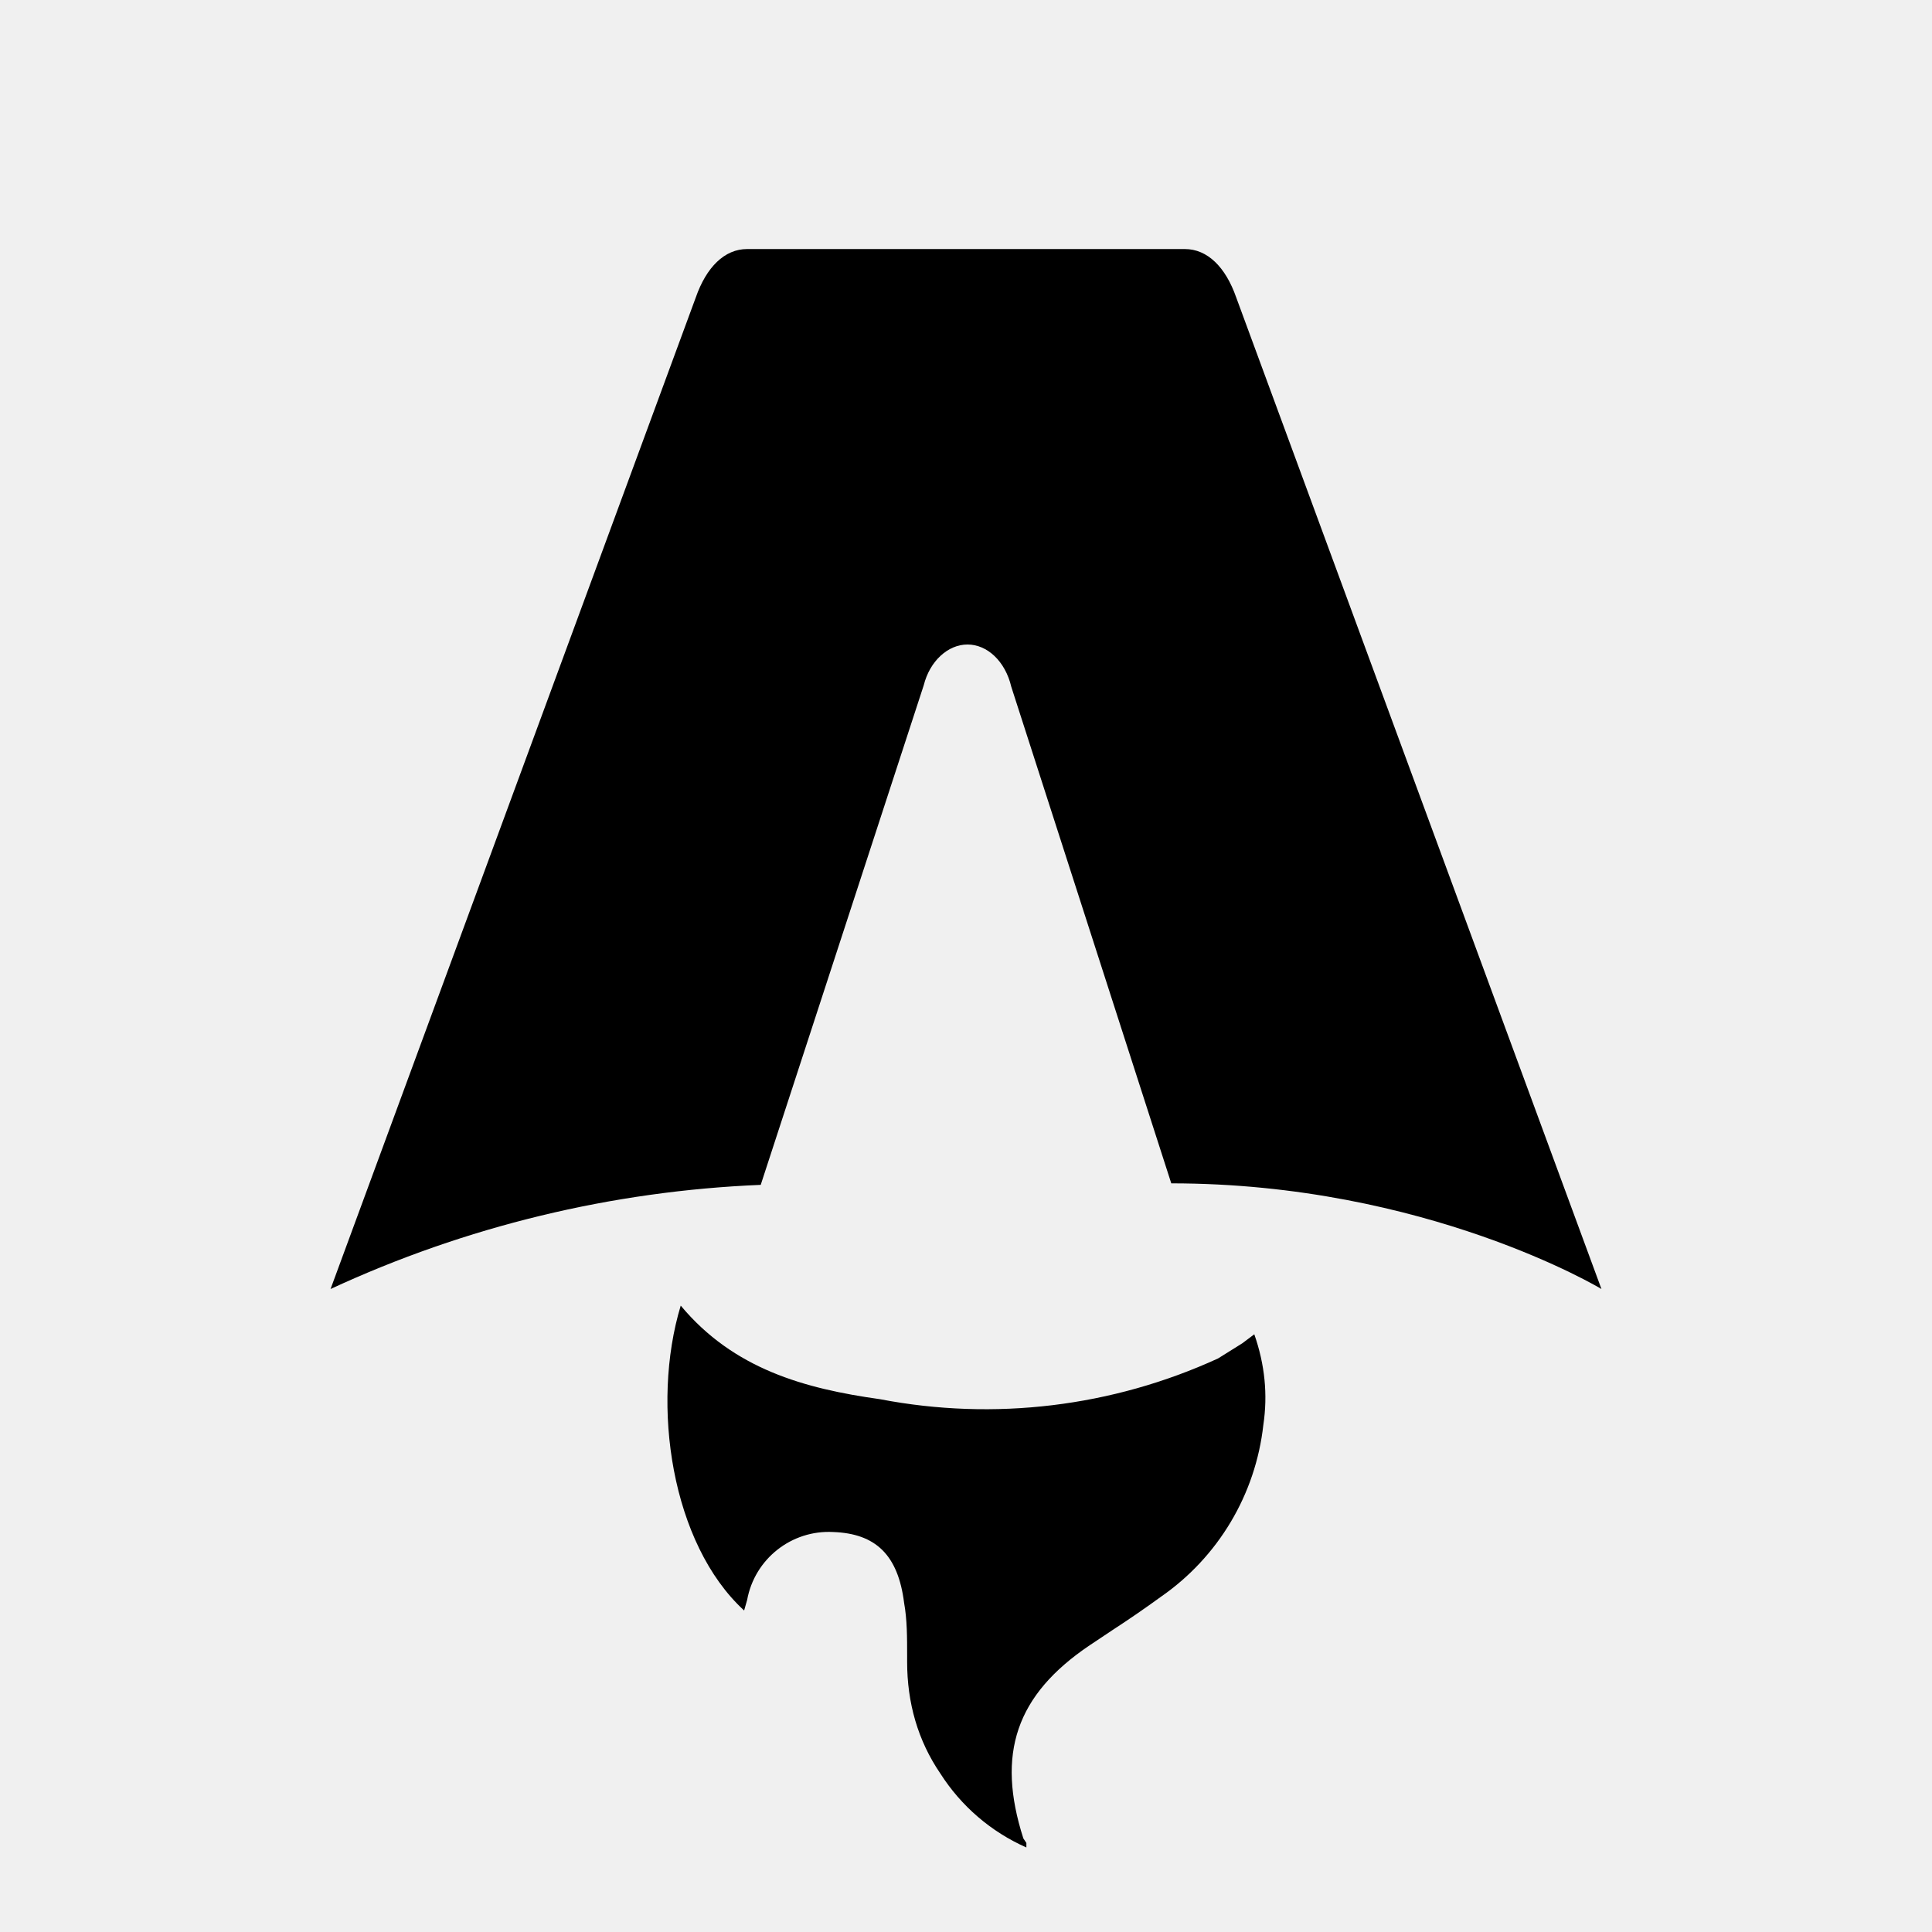
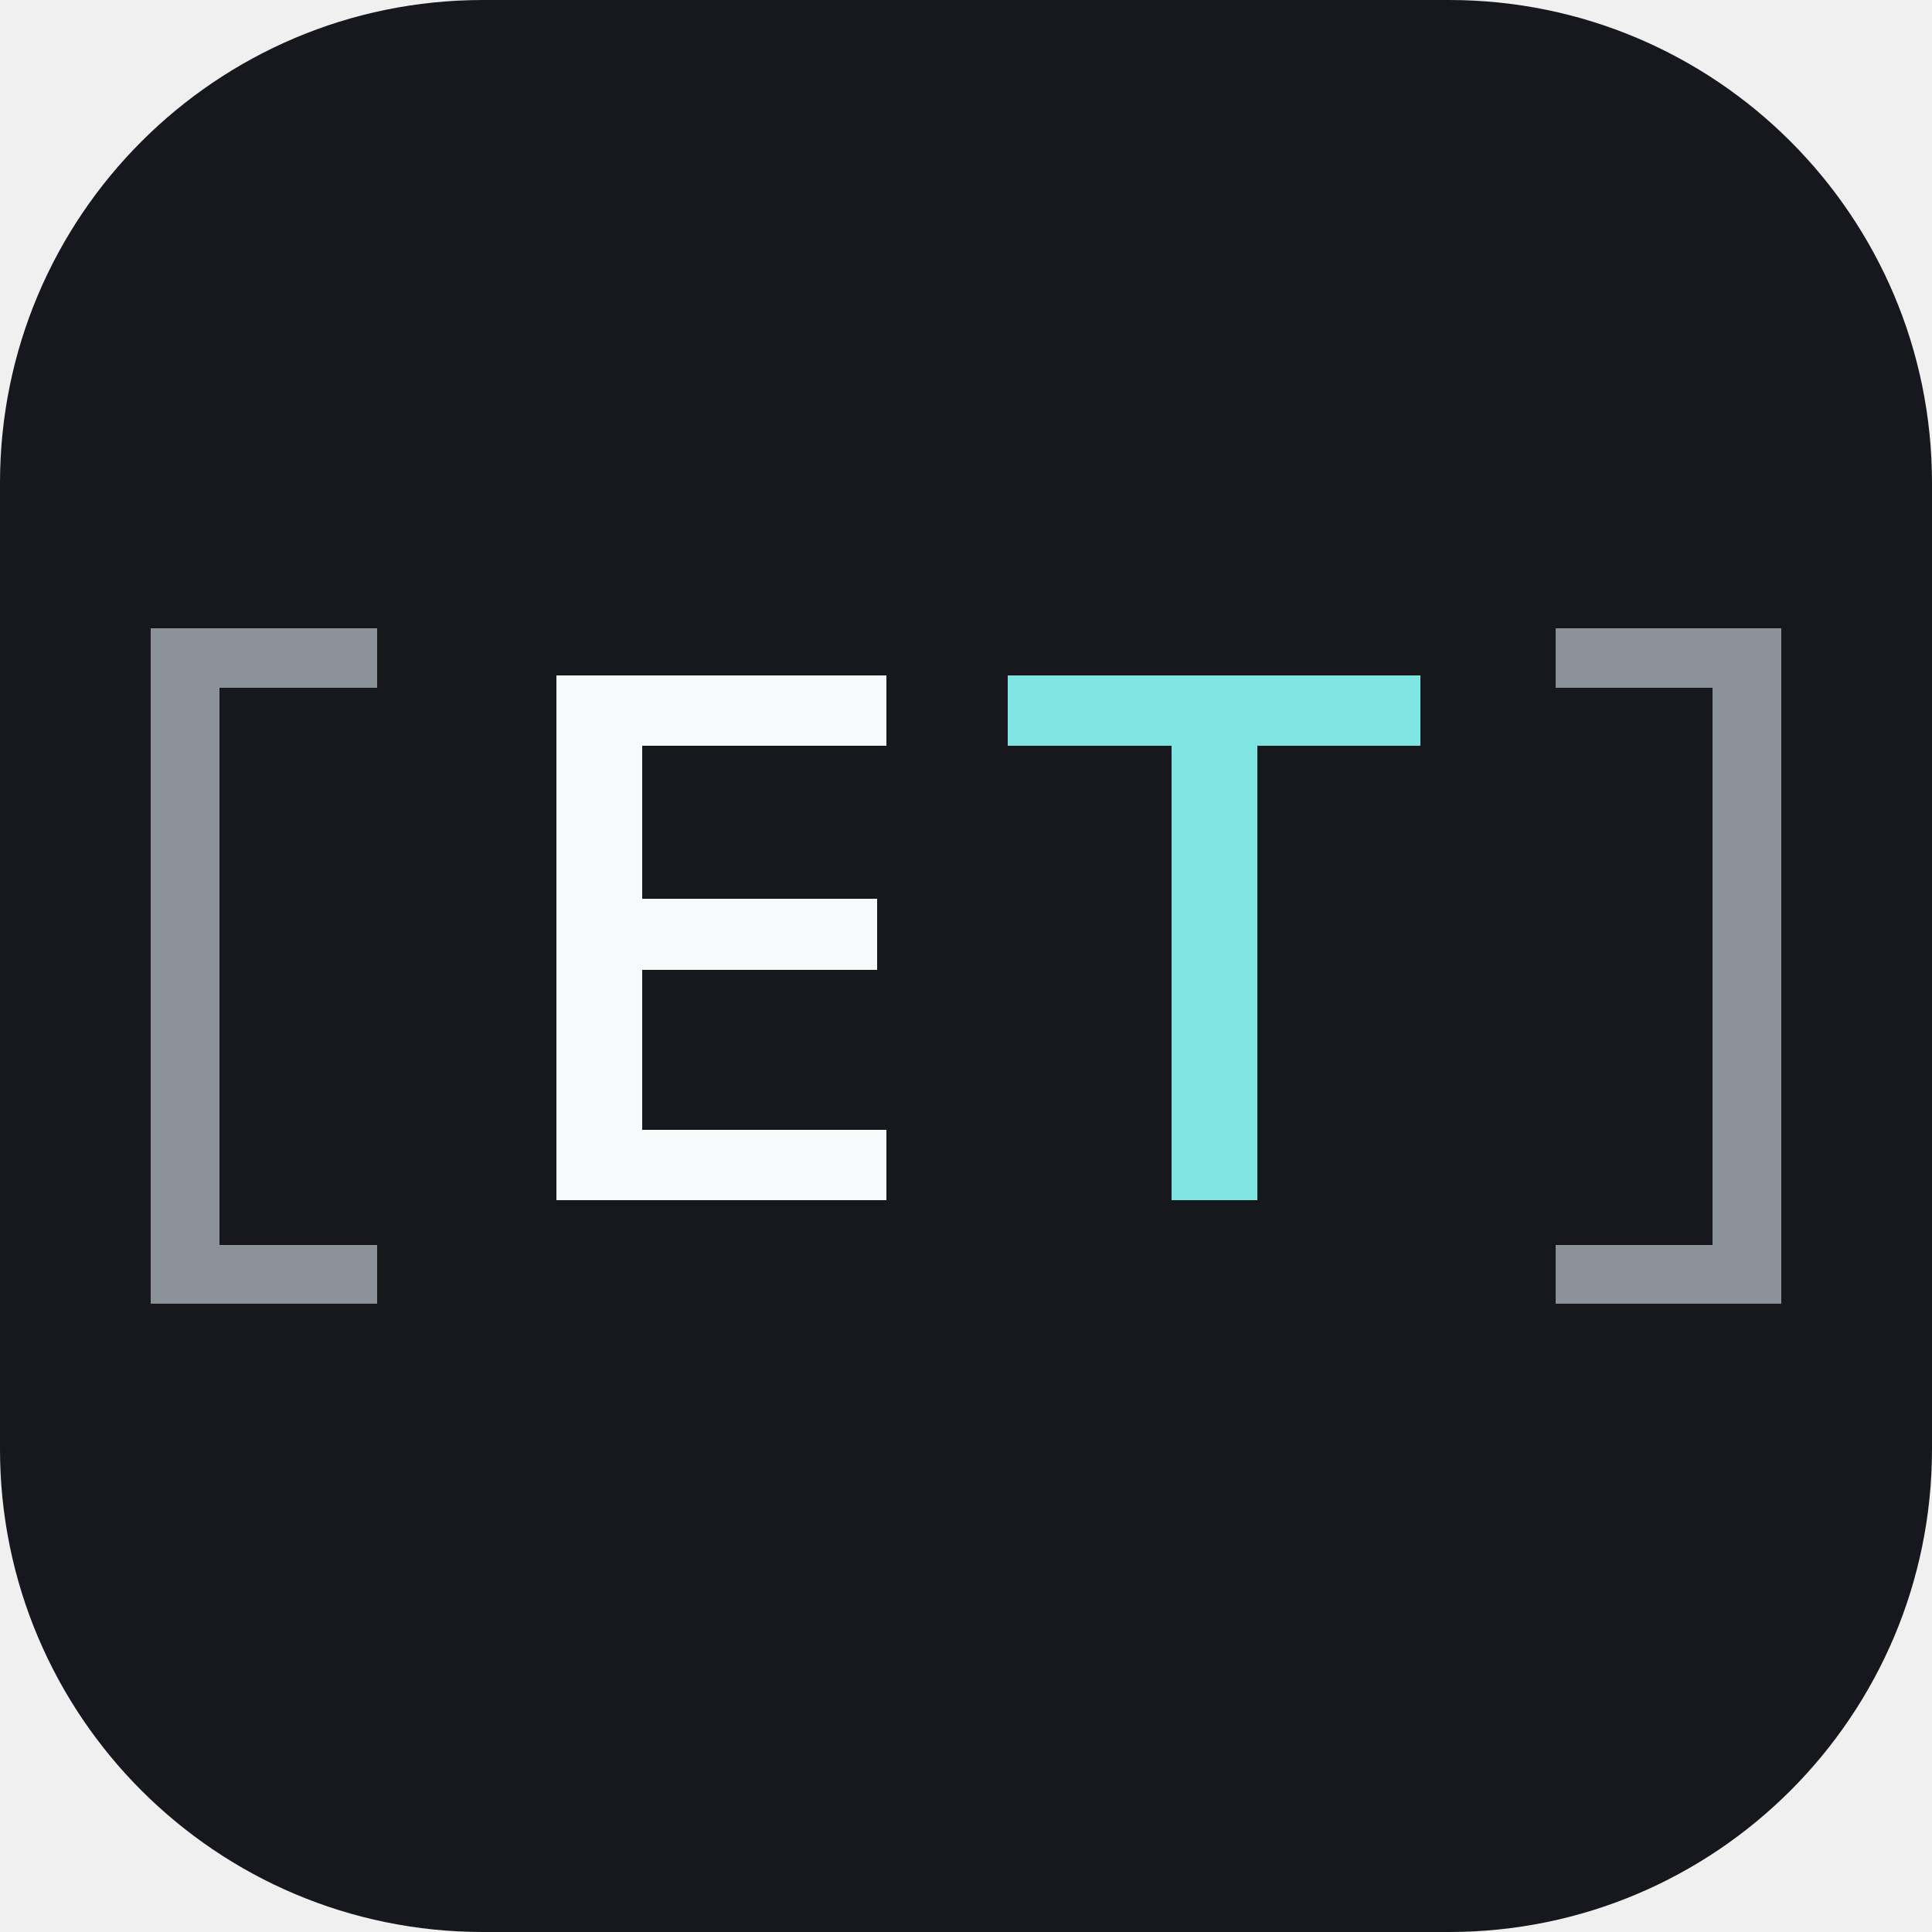
- <svg xmlns="http://www.w3.org/2000/svg" fill="none" viewBox="0 0 128 128">
-   <path d="M50.4 78.5a75.1 75.1 0 0 0-28.5 6.9l24.2-65.7c.7-2 1.9-3.2 3.4-3.2h29c1.5 0 2.7 1.2 3.4 3.2l24.2 65.7s-11.6-7-28.5-7L67 45.5c-.4-1.7-1.6-2.8-2.9-2.8-1.3 0-2.5 1.1-2.9 2.7L50.4 78.5Zm-1.1 28.2Zm-4.2-20.2c-2 6.6-.6 15.8 4.2 20.2a17.5 17.5 0 0 1 .2-.7 5.5 5.5 0 0 1 5.7-4.5c2.8.1 4.3 1.5 4.7 4.7.2 1.1.2 2.3.2 3.5v.4c0 2.7.7 5.2 2.2 7.4a13 13 0 0 0 5.7 4.9v-.3l-.2-.3c-1.8-5.6-.5-9.5 4.4-12.8l1.5-1a73 73 0 0 0 3.2-2.2 16 16 0 0 0 6.8-11.4c.3-2 .1-4-.6-6l-.8.6-1.6 1a37 37 0 0 1-22.4 2.7c-5-.7-9.7-2-13.2-6.2Z" />
-   <style>
-         path { fill: #000; }
-         @media (prefers-color-scheme: dark) {
-             path { fill: #FFF; }
-         }
-     </style>
+ <svg xmlns="http://www.w3.org/2000/svg" viewBox="0 0 32 32">
+   <rect width="32" height="32" rx="8" fill="#16181d" />
+   <g transform="translate(2.5 10.41) scale(0.018828)" shape-rendering="crispEdges">
+     <g fill="#8b9199">
+       <rect x="0" y="0" width="60" height="594" />
+       <rect x="0" y="0" width="199" height="52" />
+       <rect x="0" y="542" width="199" height="52" />
+       <rect x="1374" y="0" width="60" height="594" />
+       <rect x="1236" y="0" width="198" height="52" />
+       <rect x="1236" y="542" width="198" height="52" />
+     </g>
+     <g fill="#f8f9fa">
+       <rect x="357" y="41" width="75" height="462" />
+       <rect x="357" y="41" width="290" height="62" />
+       <rect x="357" y="238" width="282" height="62" />
+       <rect x="357" y="441" width="290" height="62" />
+     </g>
+     <g fill="#7ee5e3">
+       <rect x="754" y="41" width="363" height="62" />
+       <rect x="898" y="41" width="75" height="462" />
+     </g>
+   </g>
</svg>
